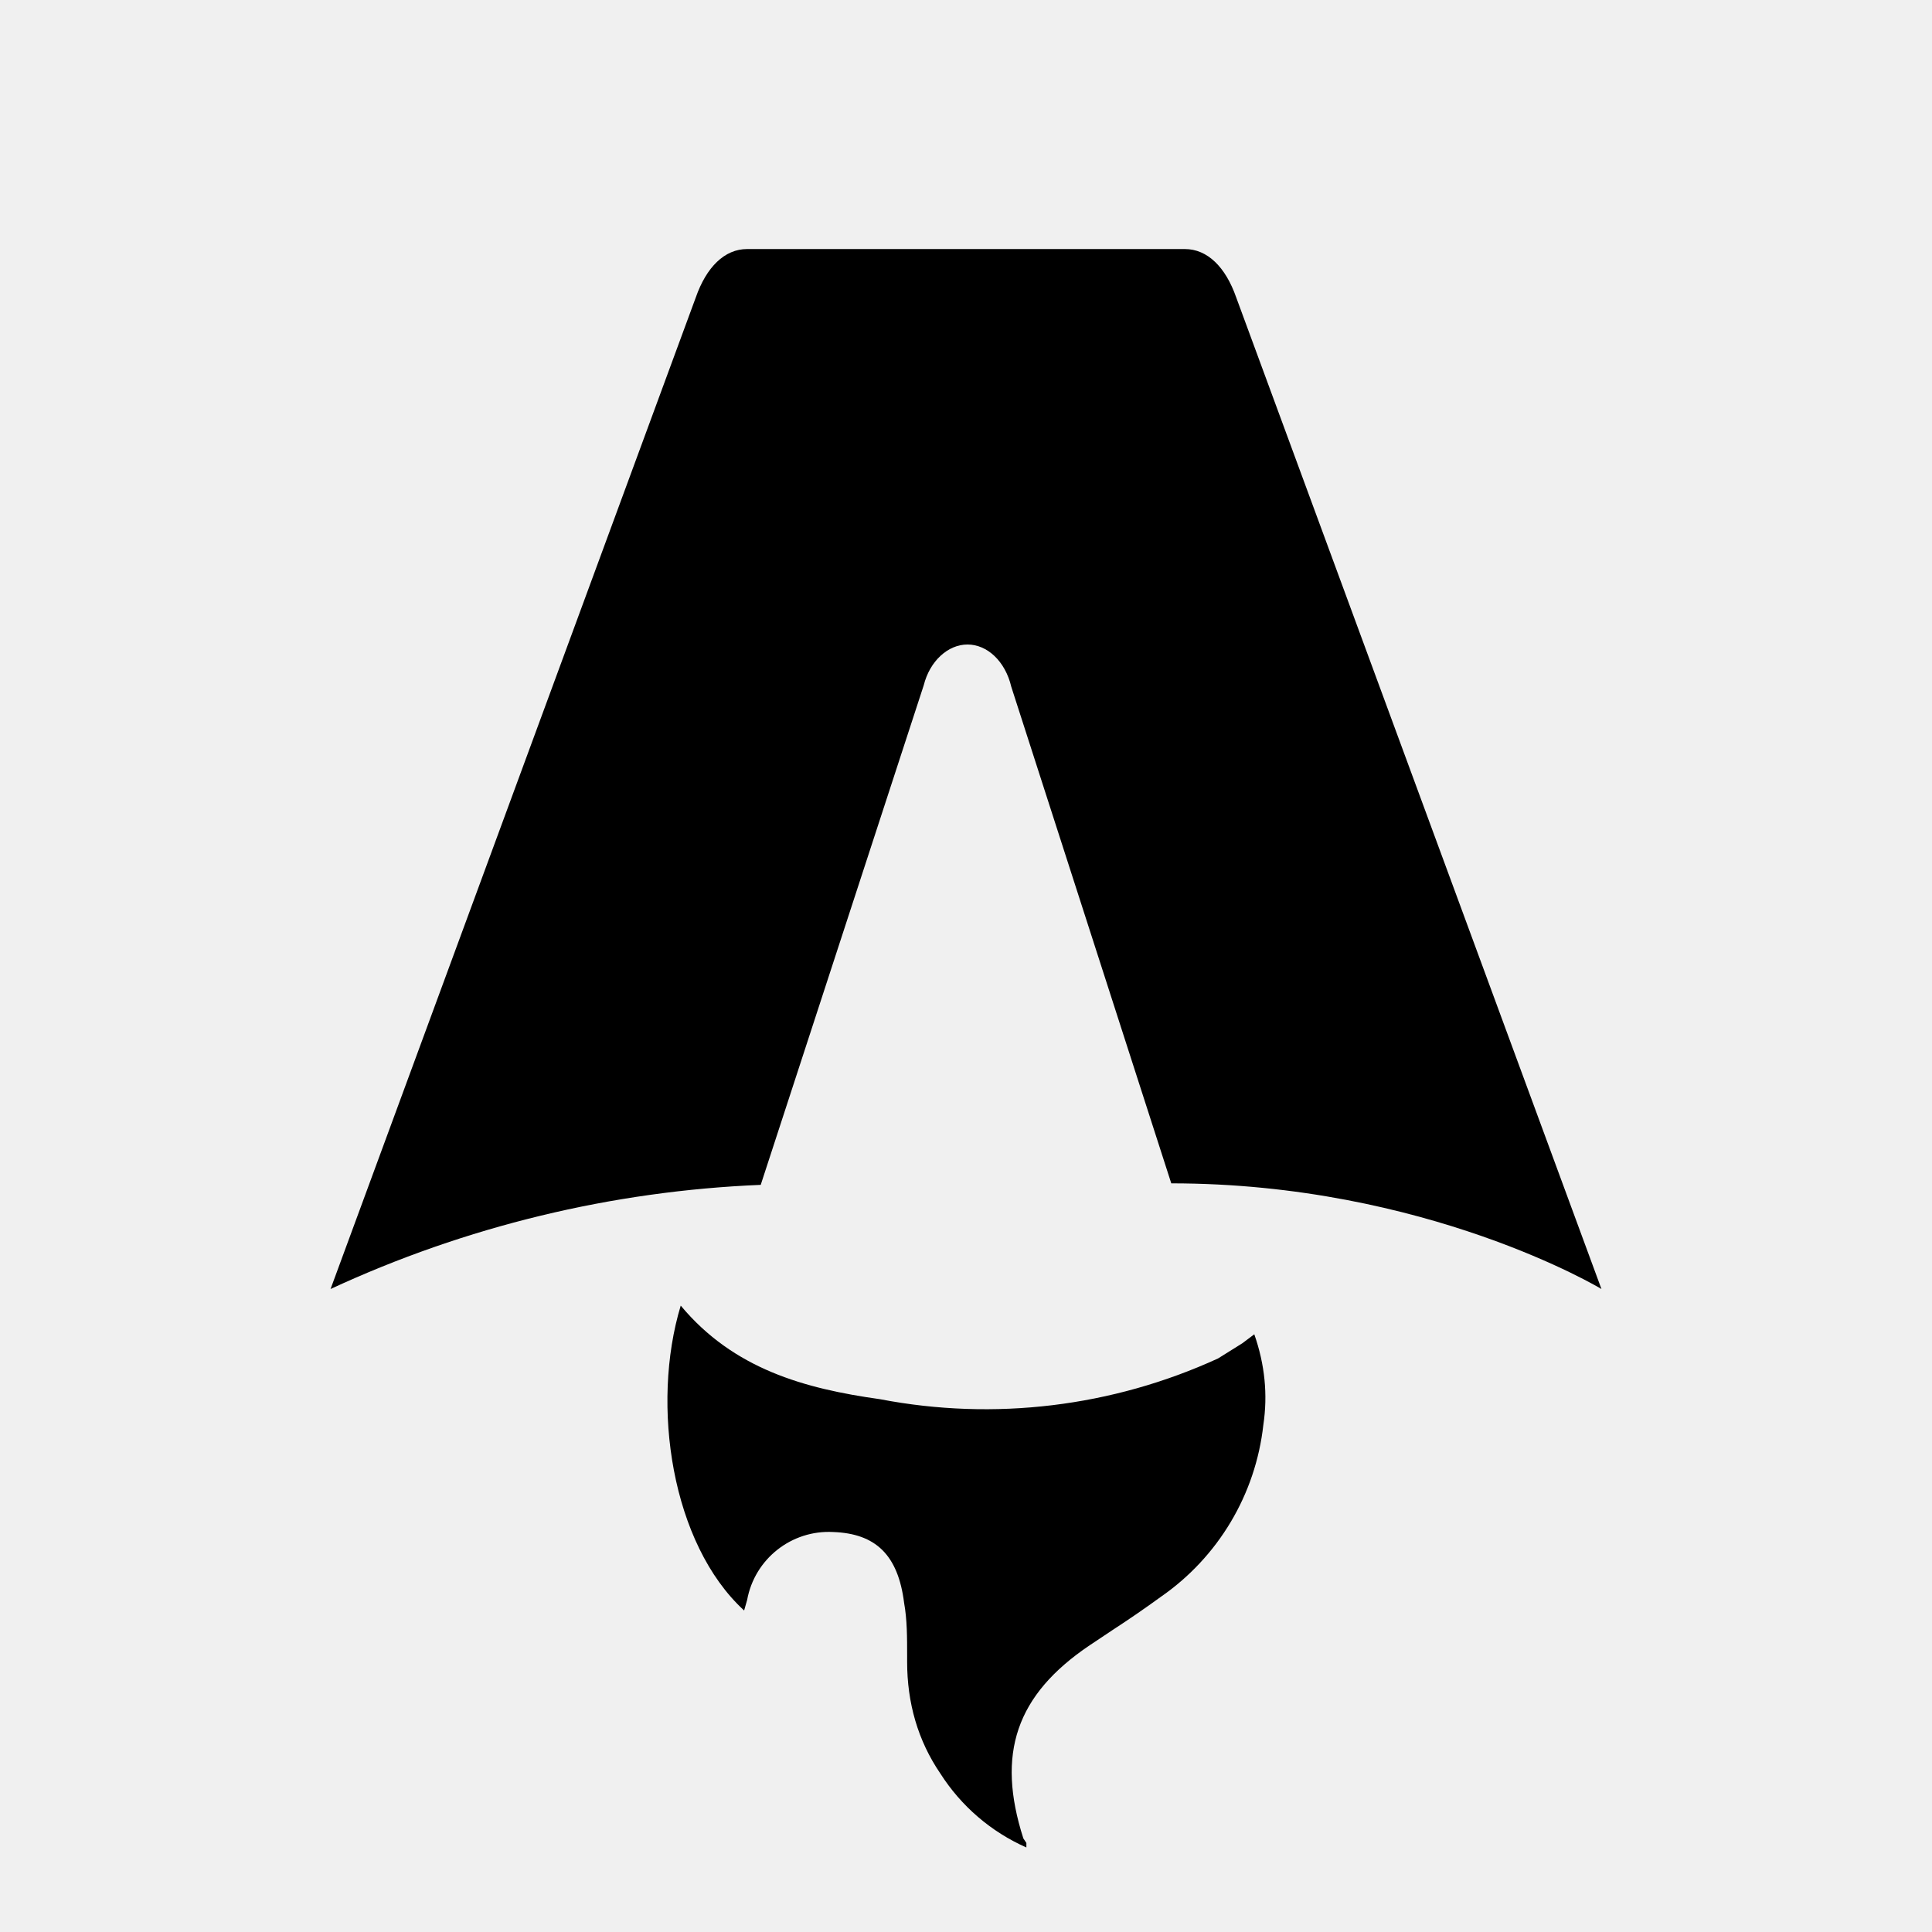
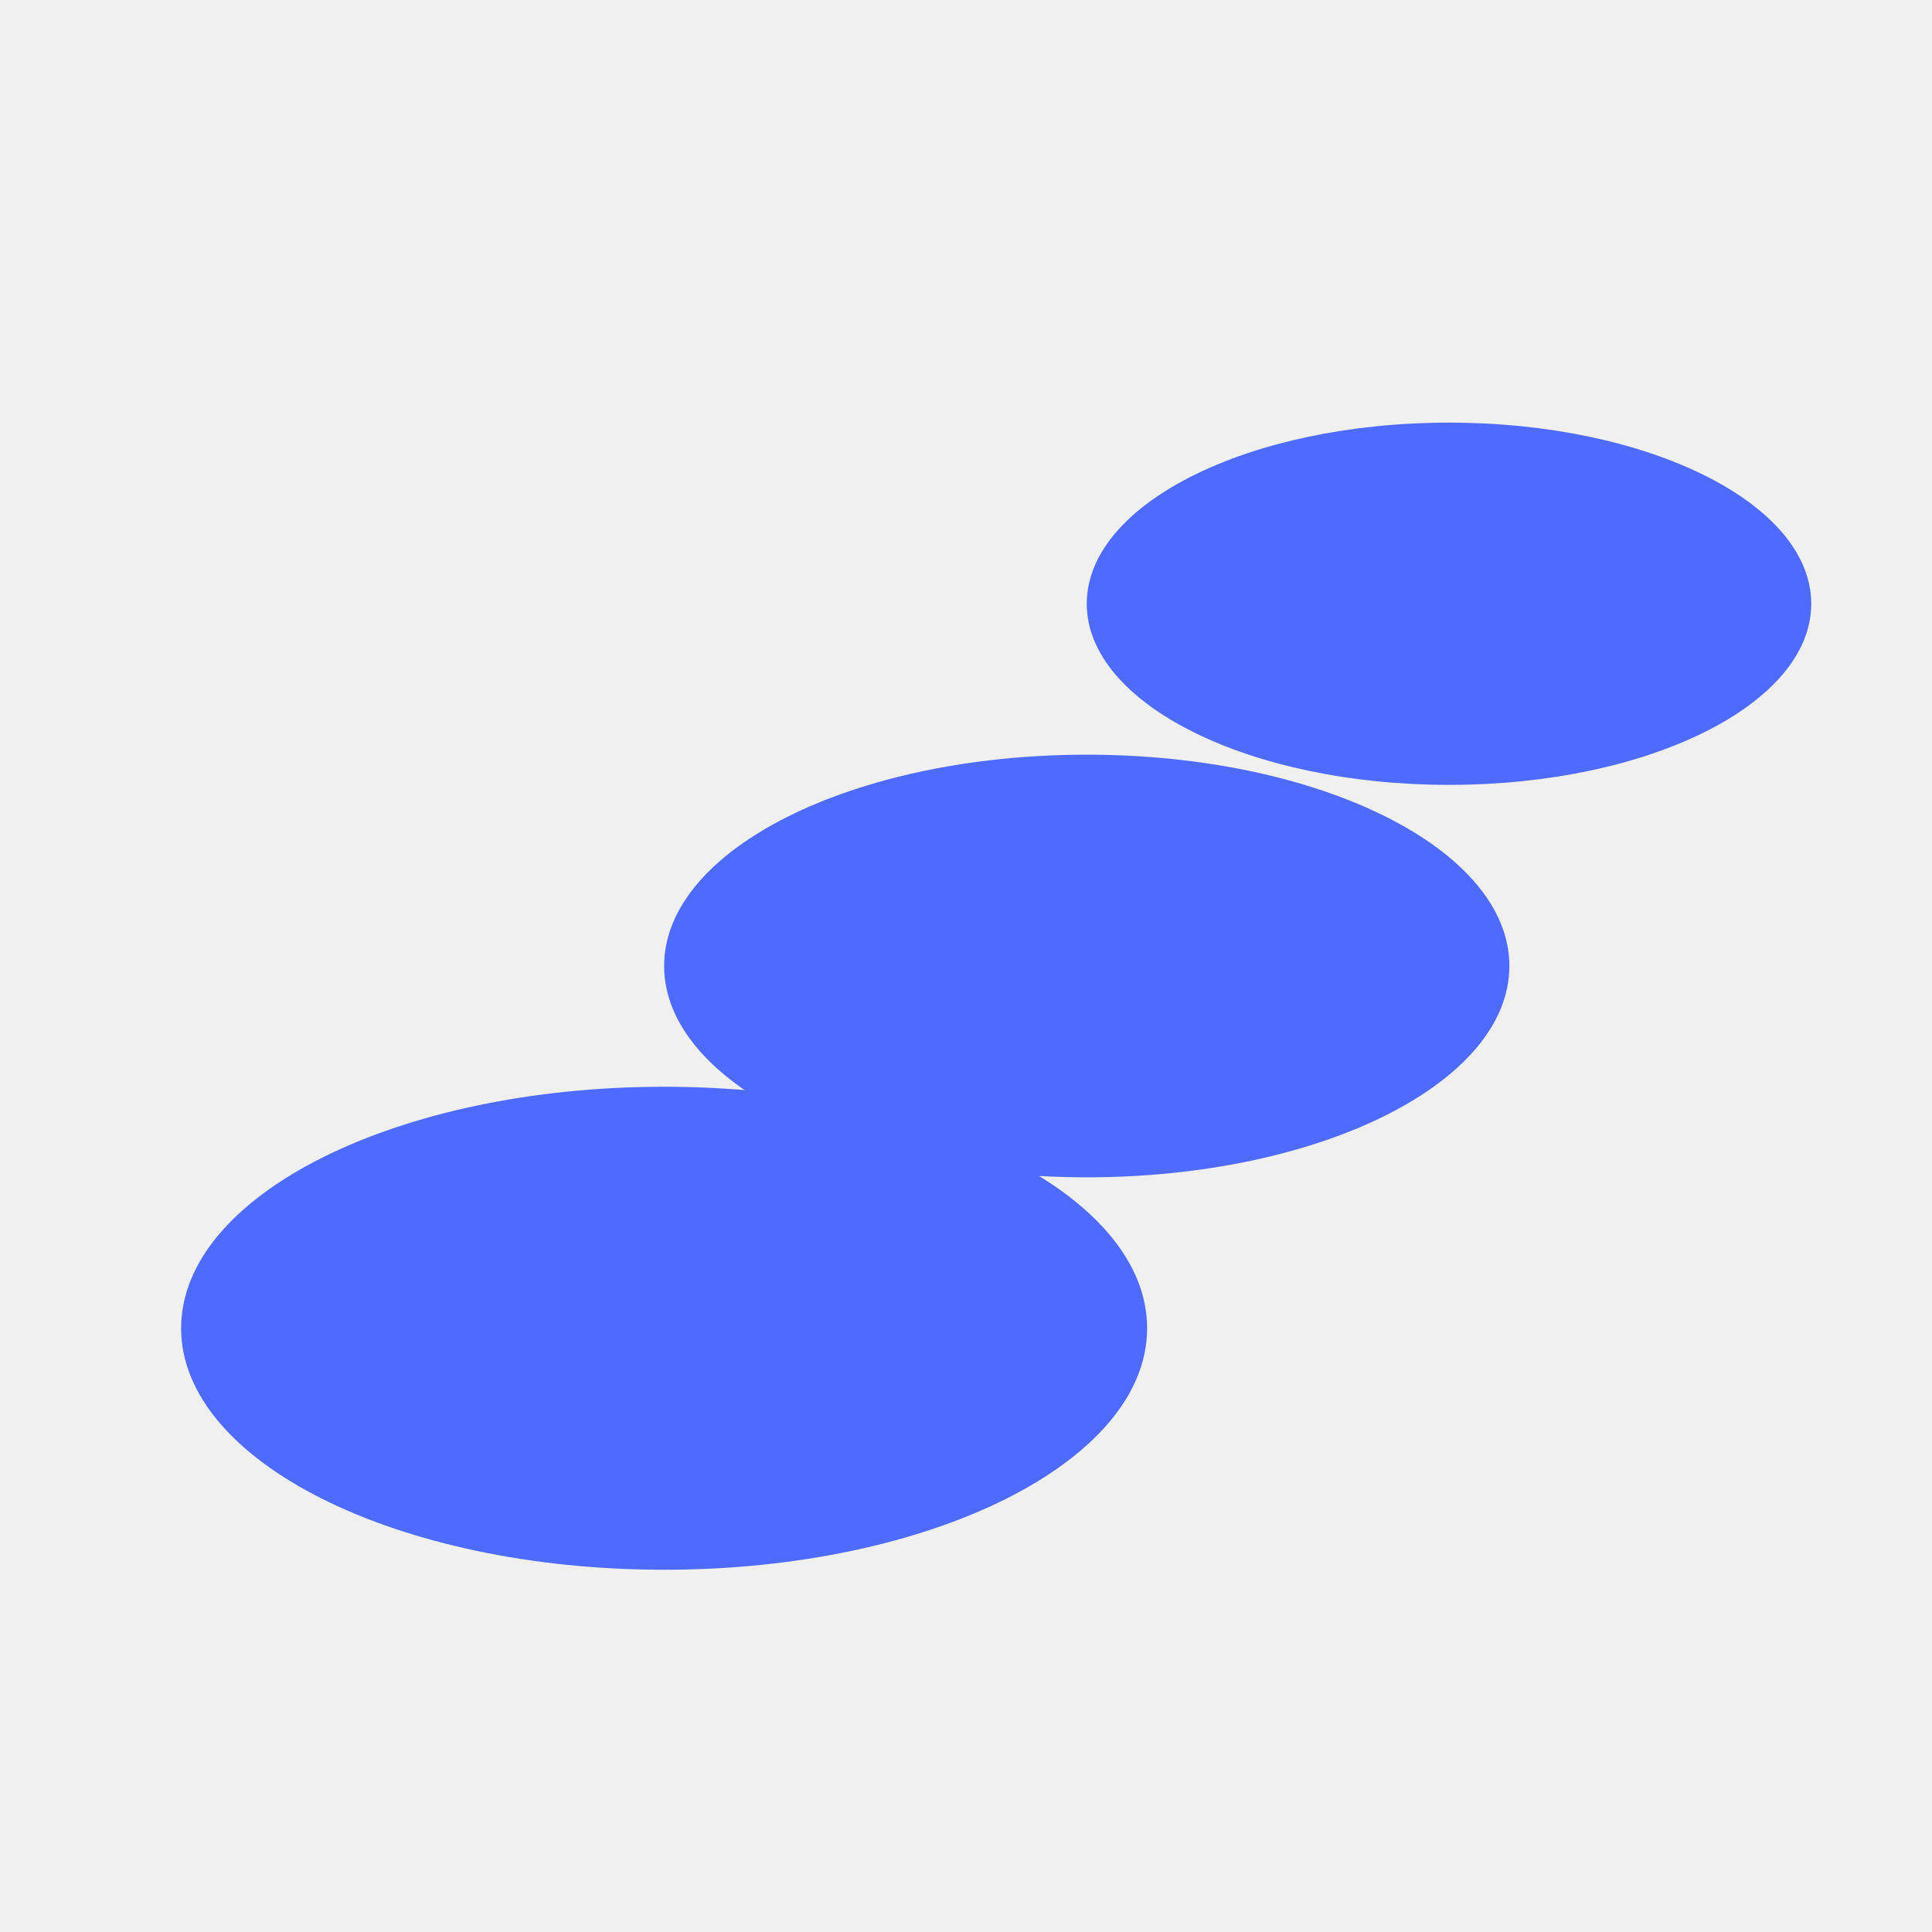
- <svg xmlns="http://www.w3.org/2000/svg" fill="none" viewBox="0 0 128 128">
-   <path d="M50.4 78.5a75.1 75.1 0 0 0-28.5 6.9l24.2-65.7c.7-2 1.9-3.2 3.4-3.2h29c1.5 0 2.7 1.2 3.4 3.2l24.2 65.7s-11.6-7-28.5-7L67 45.5c-.4-1.7-1.6-2.8-2.9-2.8-1.3 0-2.5 1.1-2.9 2.7L50.4 78.5Zm-1.1 28.2Zm-4.2-20.2c-2 6.6-.6 15.8 4.2 20.2a17.5 17.5 0 0 1 .2-.7 5.5 5.5 0 0 1 5.7-4.5c2.8.1 4.3 1.5 4.7 4.7.2 1.1.2 2.3.2 3.5v.4c0 2.7.7 5.2 2.2 7.4a13 13 0 0 0 5.7 4.9v-.3l-.2-.3c-1.8-5.6-.5-9.5 4.4-12.8l1.5-1a73 73 0 0 0 3.2-2.2 16 16 0 0 0 6.8-11.4c.3-2 .1-4-.6-6l-.8.6-1.6 1a37 37 0 0 1-22.4 2.7c-5-.7-9.7-2-13.2-6.2Z" />
-   <style>
-         path { fill: #000; }
-         @media (prefers-color-scheme: dark) {
-             path { fill: #FFF; }
-         }
-     </style>
+ <svg xmlns="http://www.w3.org/2000/svg" viewBox="0 0 64 64" fill="none">
+   <ellipse cx="22" cy="44" rx="16" ry="8" fill="#4F6BFF" />
+   <ellipse cx="36" cy="32" rx="14" ry="7" fill="#4F6BFF" />
+   <ellipse cx="48" cy="20" rx="12" ry="6" fill="#4F6BFF" />
</svg>
